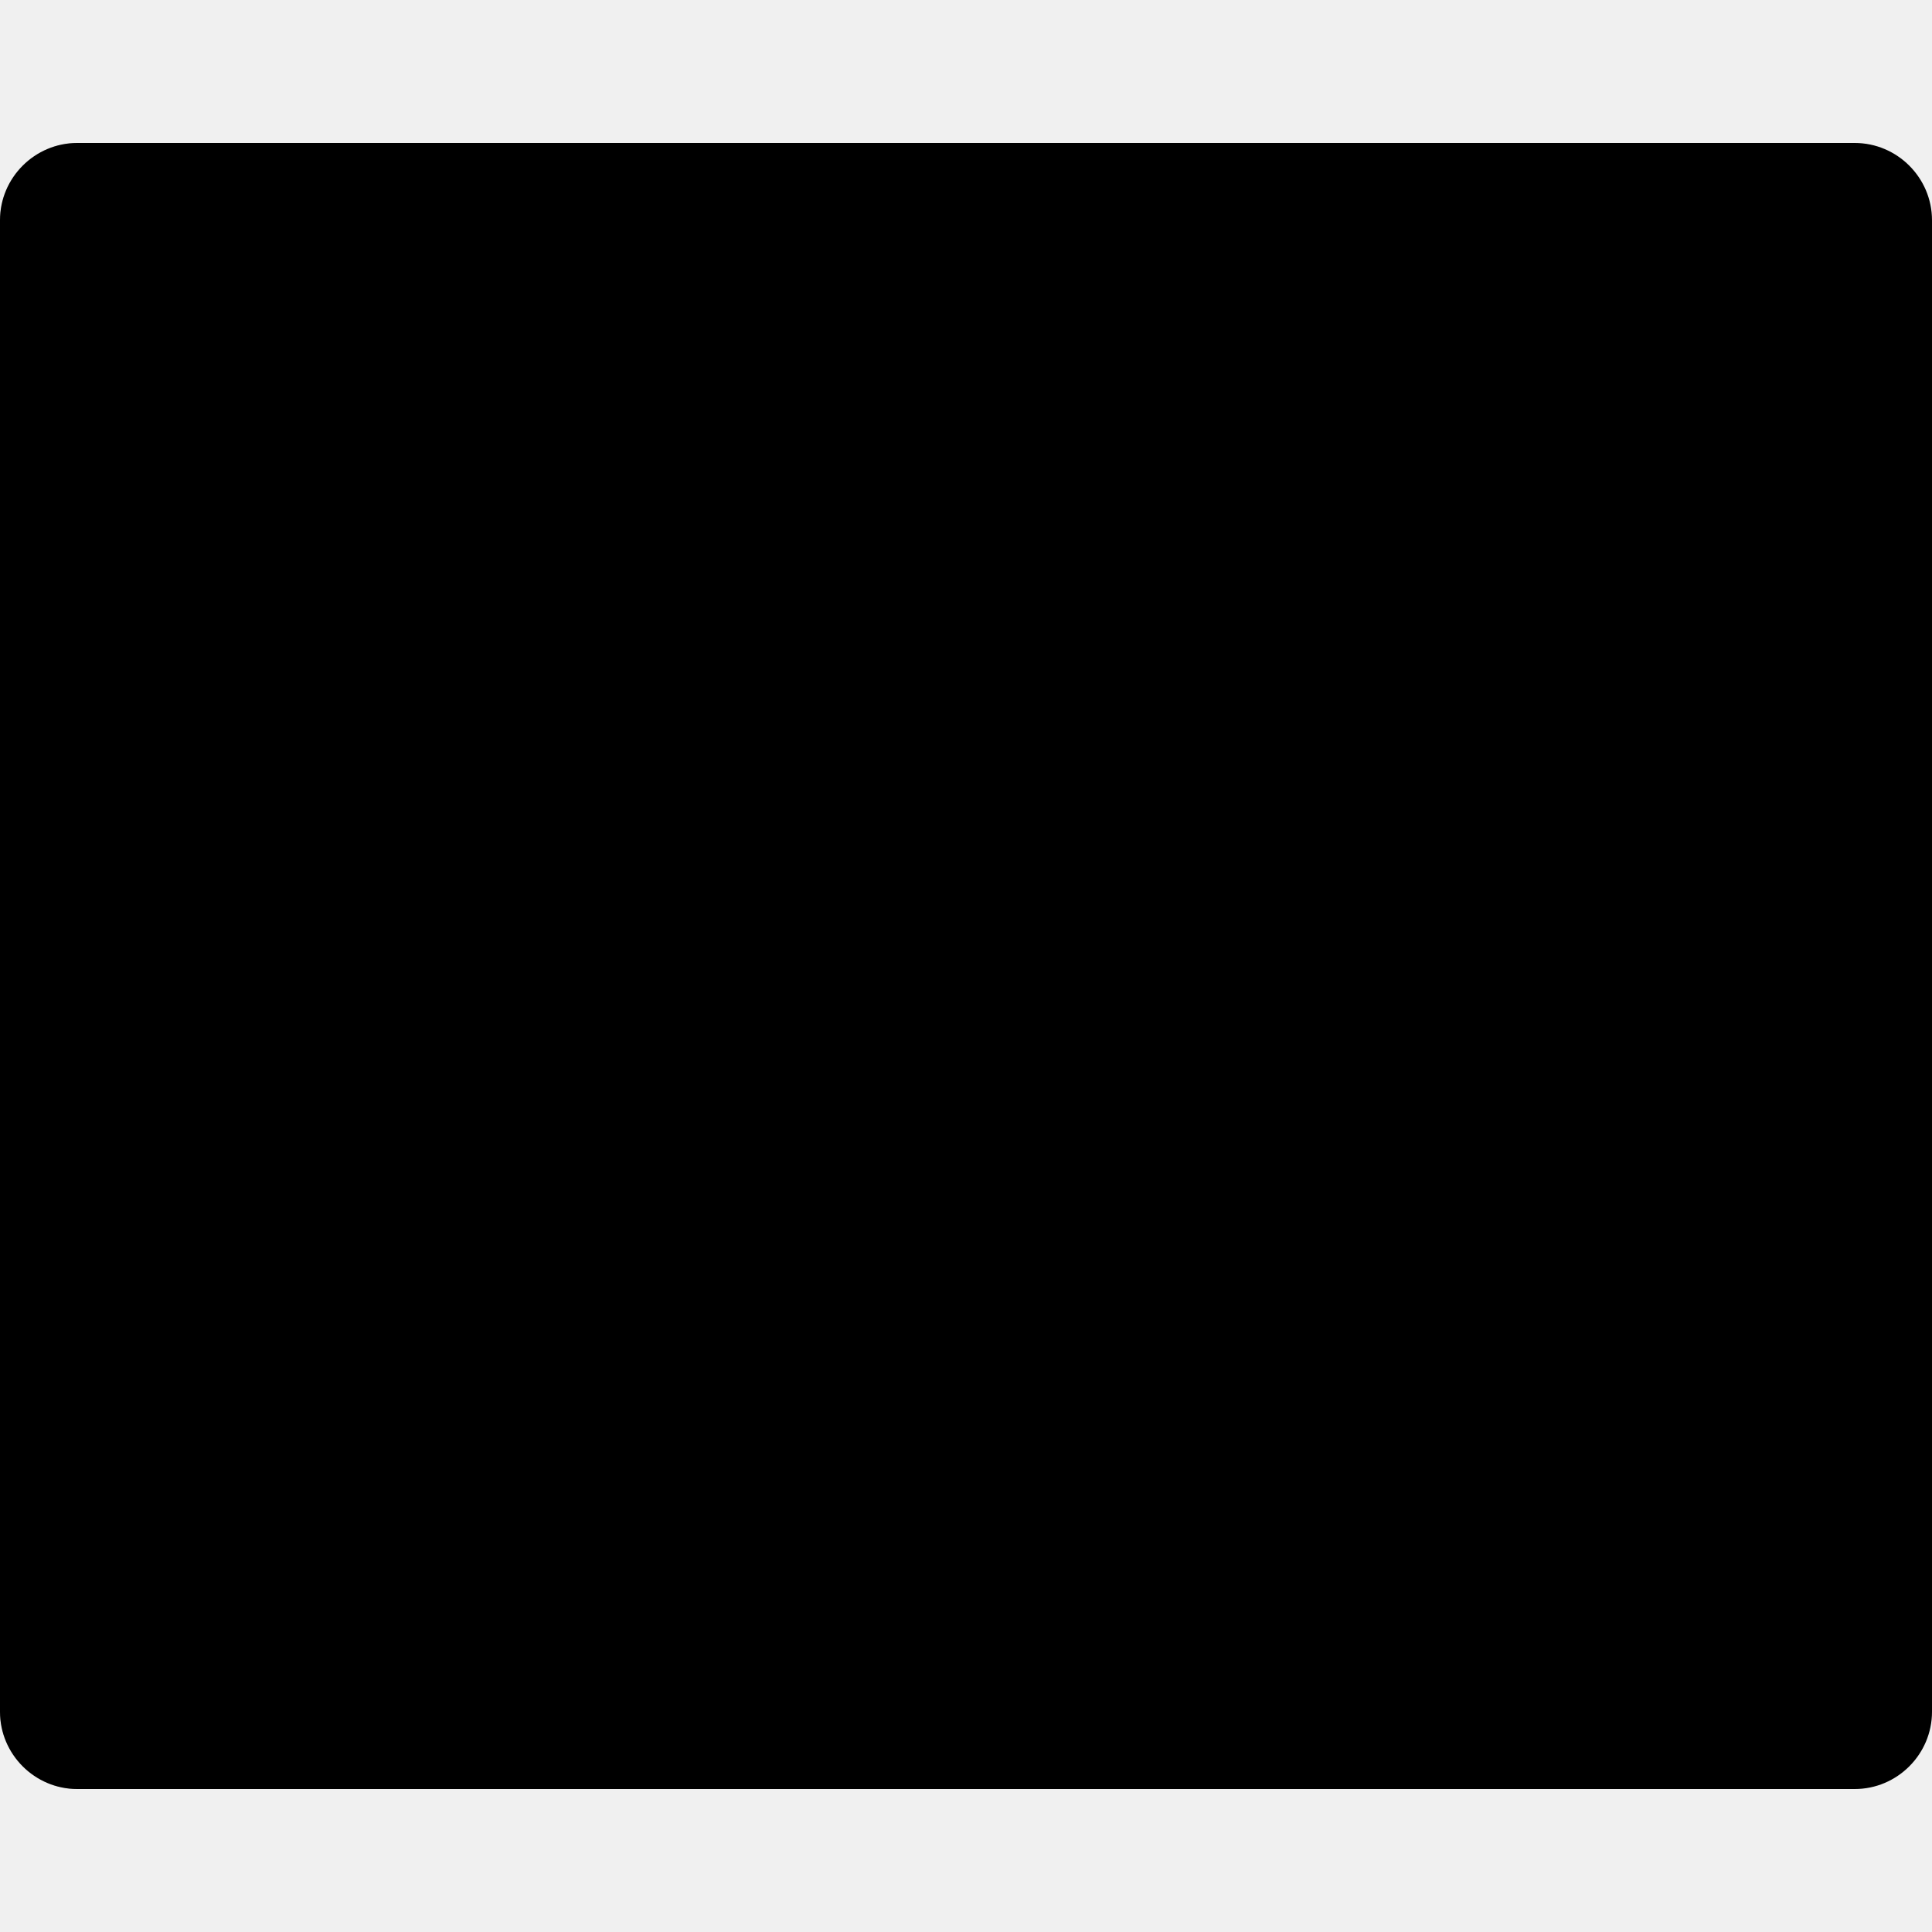
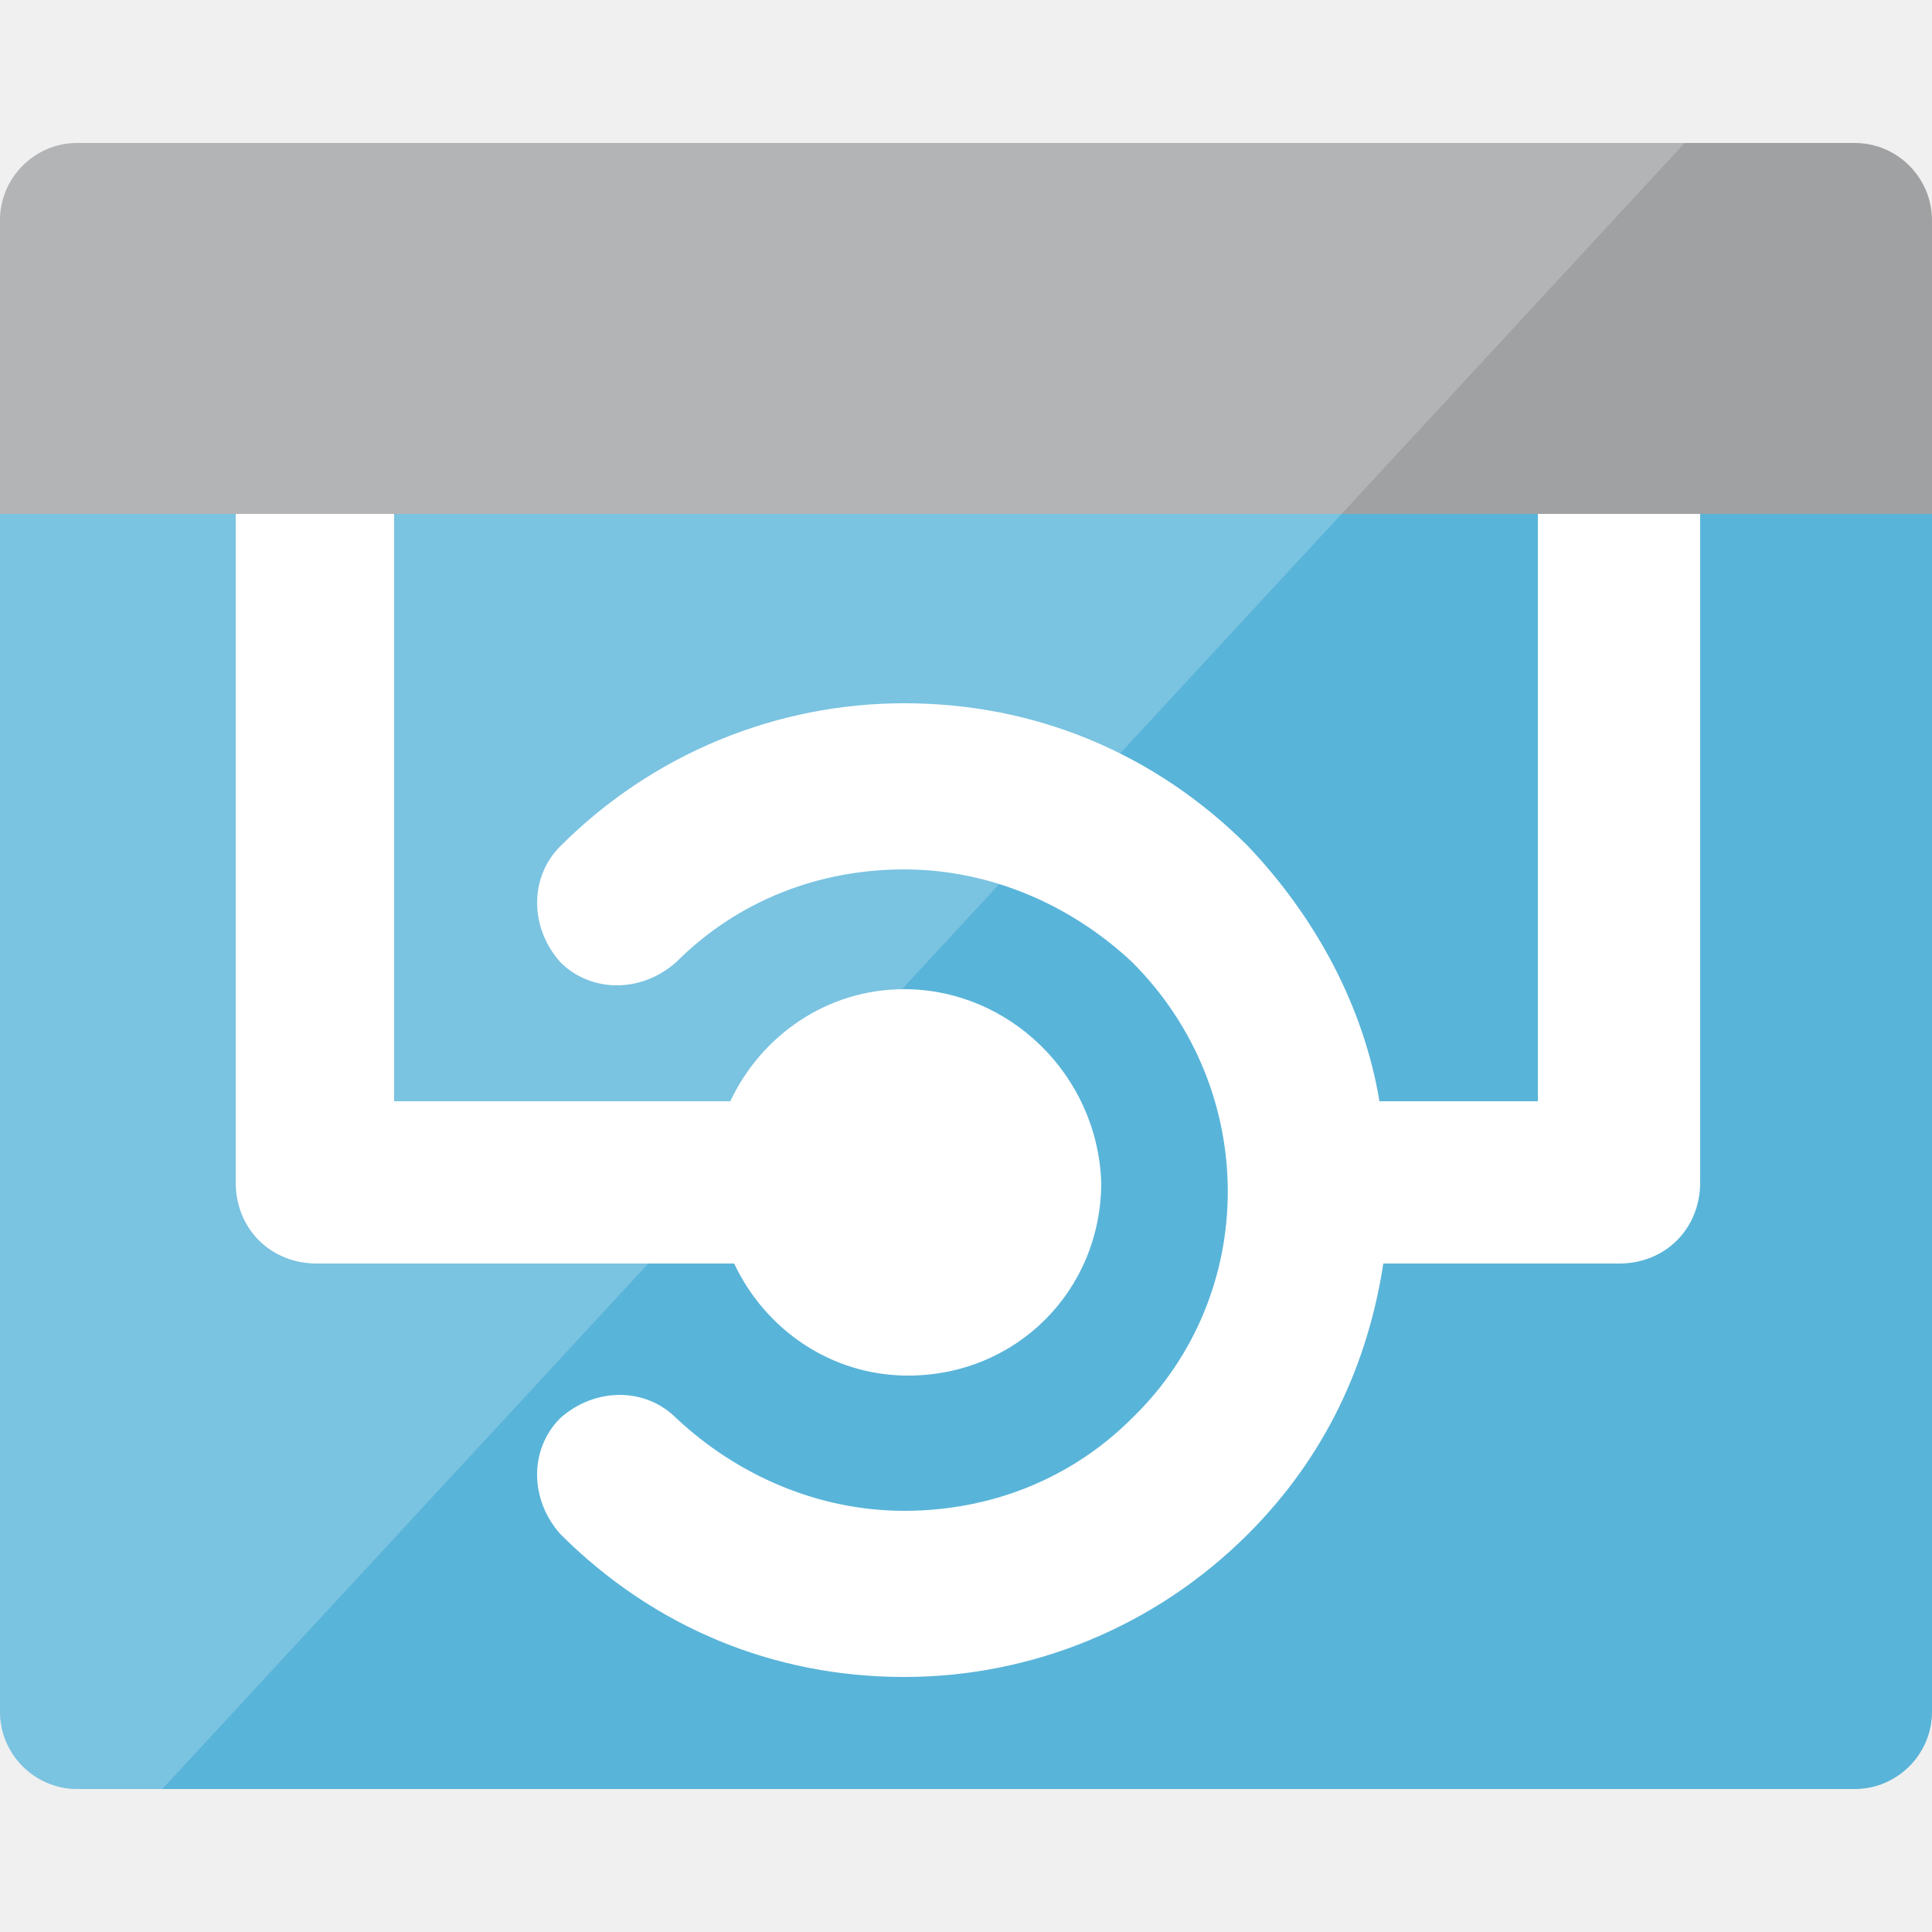
- <svg viewBox="0 0 50 50" class="msportalfx-svg-placeholder">
-   <path d="M0 44.3c0 1.1.9 2 2 2h46c1.1 0 2-.9 2-2V13H0z" />
-   <path d="M44 7.4c0-1.2-.9-2.1-2.1-2.1s-2.1.9-2.1 2.1v21.1h-4.1c-.4-2.4-1.6-4.7-3.4-6.6-2.4-2.4-5.5-3.7-8.9-3.7-3.3 0-6.5 1.3-8.9 3.7-.8.8-.8 2.1 0 3 .8.8 2.1.8 3 0 1.6-1.6 3.7-2.4 5.9-2.4s4.3.9 5.9 2.4c3.3 3.3 3.3 8.6 0 11.8-1.6 1.6-3.7 2.4-5.9 2.4s-4.3-.9-5.9-2.4c-.8-.8-2.1-.8-3 0-.8.8-.8 2.1 0 3 2.4 2.4 5.5 3.7 8.9 3.7 3.3 0 6.5-1.3 8.9-3.7 2-2 3.1-4.4 3.5-7h6.1c1.2 0 2.1-.9 2.1-2.1z" />
-   <path d="M23.4 25.6c-2 0-3.7 1.2-4.5 2.9h-8.7V7.4c0-1.2-.9-2.1-2.1-2.1-1.1 0-2 1-2 2.1v23.2c0 1.2.9 2.1 2.1 2.1H19c.8 1.7 2.5 2.9 4.5 2.9 2.8 0 5-2.2 5-5-.1-2.8-2.4-5-5.1-5" />
-   <path d="M48 3.7H2c-1.1 0-2 .9-2 2v7.6h50V5.7c0-1.1-.9-2-2-2" />
-   <path d="M2 3.7c-1.1 0-2 .9-2 2v38.6c0 1.1.9 2 2 2h2.2L43.6 3.7z" opacity=".2" />
+ <svg xmlns="http://www.w3.org/2000/svg" viewBox="0 0 50 50" class="msportalfx-svg-placeholder" role="presentation" focusable="false">
+   <g>
+     <path d="M0 44.3c0 1.1.9 2 2 2h46c1.1 0 2-.9 2-2V13H0v31.3z" class="msportalfx-svg-c15" />
+     <path d="M44 7.4c0-1.2-.9-2.1-2.1-2.1-1.2 0-2.1.9-2.1 2.1v21.1h-4.1c-.4-2.4-1.6-4.7-3.4-6.6-2.4-2.4-5.5-3.7-8.9-3.7-3.3 0-6.5 1.3-8.9 3.7-.8.8-.8 2.1 0 3 .8.8 2.1.8 3 0 1.6-1.6 3.7-2.4 5.9-2.4s4.3.9 5.9 2.4c3.3 3.3 3.3 8.6 0 11.8-1.6 1.6-3.7 2.4-5.9 2.4s-4.3-.9-5.9-2.4c-.8-.8-2.1-.8-3 0-.8.8-.8 2.1 0 3 2.4 2.4 5.5 3.7 8.9 3.7 3.3 0 6.5-1.3 8.9-3.7 2-2 3.1-4.4 3.5-7h6.1c1.2 0 2.1-.9 2.1-2.1V7.4z" class="msportalfx-svg-c01" />
+     <path d="M23.4 25.6c-2 0-3.7 1.2-4.5 2.9h-8.7V7.4c0-1.2-.9-2.1-2.1-2.1-1.1 0-2 1-2 2.1v23.2c0 1.2.9 2.1 2.1 2.1H19c.8 1.7 2.5 2.9 4.5 2.9 2.8 0 5-2.2 5-5-.1-2.8-2.4-5-5.1-5z" class="msportalfx-svg-c01" />
+     <path d="M48 3.7H2c-1.1 0-2 .9-2 2v7.6h50V5.7c0-1.1-.9-2-2-2" class="msportalfx-svg-c03" />
+     <path d="M2 3.7c-1.1 0-2 .9-2 2v38.6c0 1.1.9 2 2 2h2.2L43.6 3.7H2z" opacity=".2" class="msportalfx-svg-c01" />
+   </g>
  <style>.msportalfx-svg-c01{fill:#fff}.msportalfx-svg-c02{fill:#e5e5e5}.msportalfx-svg-c03{fill:#a0a1a2}.msportalfx-svg-c04{fill:#7a7a7a}.msportalfx-svg-c05{fill:#3e3e3e}.msportalfx-svg-c06{fill:#1e1e1e}.msportalfx-svg-c07{fill:#0f0f0f}.msportalfx-svg-c08{fill:#ba141a}.msportalfx-svg-c09{fill:#dd5900}.msportalfx-svg-c10{fill:#ff8c00}.msportalfx-svg-c11{fill:#fcd116}.msportalfx-svg-c12{fill:#fee087}.msportalfx-svg-c13{fill:#b8d432}.msportalfx-svg-c14,.msportalfx-svg-c32{fill:#57a300}.msportalfx-svg-c15{fill:#59b4d9}.msportalfx-svg-c16{fill:#3999c6}.msportalfx-svg-c17{fill:#804998}.msportalfx-svg-c18{fill:#ec008c}.msportalfx-svg-c19{fill:#0072c6}.msportalfx-svg-c20{fill:#68217a}.msportalfx-svg-c21{fill:#00188f}.msportalfx-svg-c22{fill:#e81123}.fxs-mode-light .msportalfx-svg-c22{fill:#a4262c}.msportalfx-svg-c23{fill:#cae3f3}.msportalfx-svg-c24{fill:#59aed3}.msportalfx-svg-c25{fill:#4c3b12}.msportalfx-svg-c26{fill:#be9555}.msportalfx-svg-c27{fill:#4f4d52}.msportalfx-svg-c28{fill:#ef6f59}.msportalfx-svg-c29{fill:#f7cb64}.msportalfx-svg-c30{fill:#fdd8db}.msportalfx-svg-c31{fill:#f6ffec}.msportalfx-svg-c33{fill:#8a2da5}.msportalfx-svg-c34{fill:#e00b1c}.msportalfx-svg-c35{fill:#015cda}.msportalfx-svg-c36{fill:#5db300}.msportalfx-svg-c97{fill:#ffb900}.msportalfx-svg-c98{fill:#00a4ef}.msportalfx-svg-c99{fill:#f25022}.msportalfx-inverted-theme .msportalfx-svg-c05,.fxs-theme-dark .msportalfx-svg-c05{fill:#777}.msportalfx-inverted-theme .msportalfx-svg-c07,.fxs-theme-dark .msportalfx-svg-c07{fill:#f2f2f2}.msportalfx-svg-palette-white{fill:#fff}.msportalfx-svg-palette-blue{fill:#015cda}.msportalfx-svg-palette-black{fill:#1e1e1e}.msportalfx-svg-palette-green{fill:#57a300}.msportalfx-svg-palette-gray{fill:#a0a1a2}.msportalfx-svg-palette-inherit{fill:inherit}.msportalfx-svg-badge{position:absolute;left:0;bottom:0;min-height:10px;min-width:10px}.fxc-menu-icon&gt;.msportalfx-svg-badge{left:-2px;bottom:-2px;min-height:8px;min-width:8px}.msportalfx-svg-disabled{filter:grayscale(100%)}.msportalfx-svg-loading-square{animation:ProgressFlagAnimation 1.45s infinite ease-in-out;transform-origin:50%}.msportalfx-svg-loading-square:nth-child(1){animation-delay:0s}.msportalfx-svg-loading-square:nth-child(2){animation-delay:.2s}.msportalfx-svg-loading-square:nth-child(3){animation-delay:.4s}@keyframes ProgressFlagAnimation{0%{transform:scale(1);opacity:.3}36.1%{transform:scale(1.06);opacity:1}50%{transform:scale(1.06);opacity:1}86.1%{transform:scale(1);opacity:.3}}.msportalfx-svg-flip-horizontal&gt;svg,svg.msportalfx-svg-flip-horizontal{transform:scaleX(-1)}.msportalfx-svg-fabric-rotate360{animation:ImageRotation 1.3s cubic-bezier(.53,.21,.29,.67) infinite}@keyframes ImageRotation{0%{transform:rotate(-45deg)}100%{transform:rotate(315deg)}}.fxs-svg-number .msportalfx-font-bold{font-size:10px;fill:#0065ad}.fxs-svg-number .fxs-svg-circle{stroke-width:0%;fill:#0078d4}.fxs-svg-number .fxs-svg-text{fill:#fff;font-size:10px}.fxs-svg-number.msportalfx-svg-disabled{filter:grayscale(0%)}.fxs-svg-number.msportalfx-svg-disabled .fxs-svg-circle{fill:#fff;stroke-width:1px;stroke:#949494}.fxs-svg-number.msportalfx-svg-disabled .fxs-svg-text{fill:#949494}.fxs-theme-dark .fxs-svg-number .fxs-svg-text{fill:#0f0f0f}.fxs-theme-dark .fxs-svg-number .fxs-svg-circle{stroke-width:0%;fill:#0078d4}.fxs-theme-dark .fxs-svg-number.msportalfx-svg-disabled .fxs-svg-circle{fill:#0f0f0f;stroke-width:1px;stroke:#949494}.fxs-theme-dark .fxs-svg-number.msportalfx-svg-disabled .fxs-svg-text{fill:#949494}</style>
</svg>
